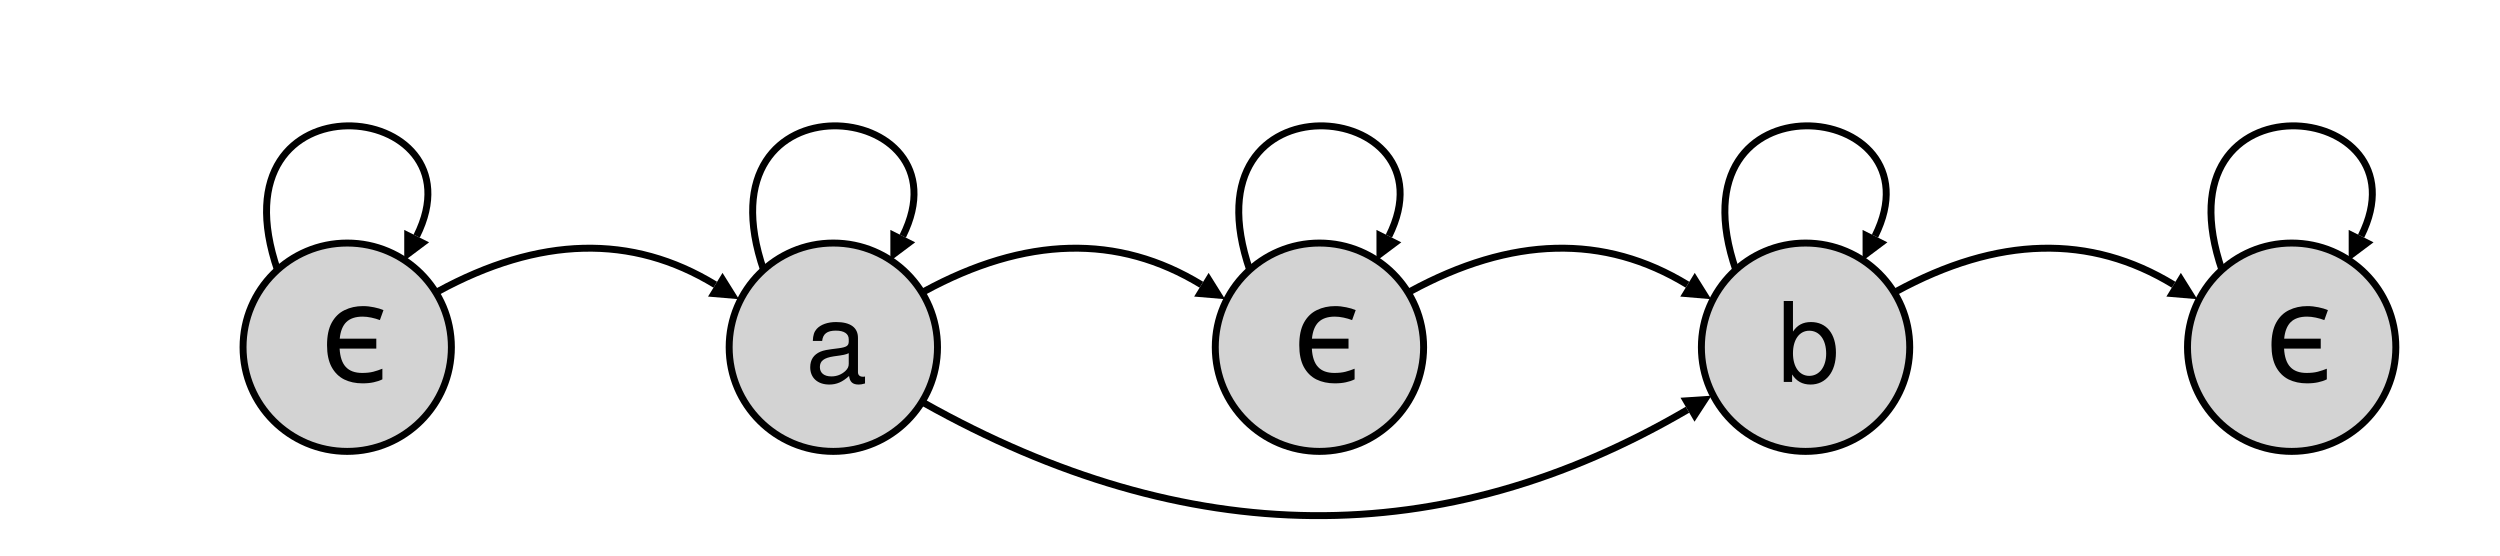
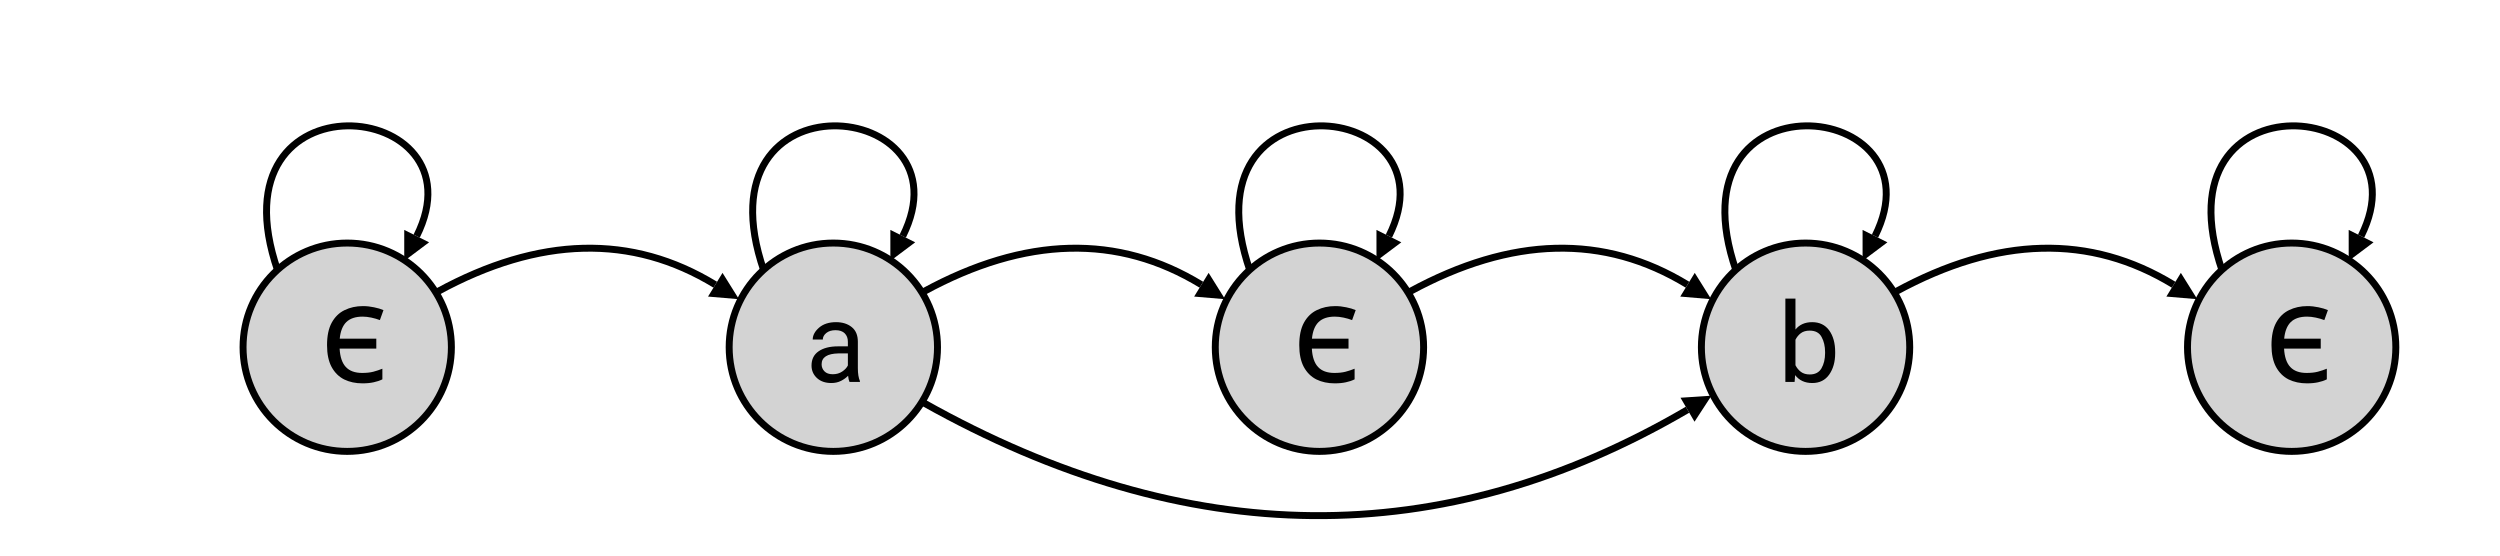
<svg xmlns="http://www.w3.org/2000/svg" height="80" width="360" id="svg">
  <marker id="triangle" viewBox="0 0 10 10" refX="0" refY="5" markerUnits="strokeWidth" markerWidth="4" markerHeight="6" orient="auto">
    <path d="M 0 0 L 10 5 L 0 10 z" />
  </marker>
+   <defs>
+     <style type="text/css">
+   svg {
+     font: 400 16px/1.55em -apple-system, BlinkMacSystemFont, "Roboto", Helvetica, sans-serif;
+   }
+   </style>
+   </defs>
  <circle cx="50" cy="50" r="15" stroke="black" stroke-width="1" fill="#d3d3d3" />
  <circle cx="120" cy="50" r="15" stroke="black" stroke-width="1" fill="#d3d3d3" />
  <circle cx="190" cy="50" r="15" stroke="black" stroke-width="1" fill="#d3d3d3" />
  <circle cx="260" cy="50" r="15" stroke="black" stroke-width="1" fill="#d3d3d3" />
  <circle cx="330" cy="50" r="15" stroke="black" stroke-width="1" fill="#d3d3d3" />
-   <text x="46" y="55" font-family="STIXGeneral-Italic" font-size="20px" fill="#000000">ϵ</text>
-   <text x="116" y="55" font-family="helvetica" font-size="16px" fill="#000000">a</text>
-   <text x="186" y="55" font-family="STIXGeneral-Italic" font-size="20px" fill="#000000">ϵ</text>
-   <text x="256" y="55" font-family="helvetica" font-size="16px" fill="#000000">b</text>
-   <text x="326" y="55" font-family="STIXGeneral-Italic" font-size="20px" fill="#000000">ϵ</text>
+   <text x="46" y="55" font-family="STIXGeneral-Italic" font-size="20px">ϵ</text>
+   <text x="116" y="55">a</text>
+   <text x="186" y="55" font-family="STIXGeneral-Italic" font-size="20px">ϵ</text>
+   <text x="256" y="55">b</text>
+   <text x="326" y="55" font-family="STIXGeneral-Italic" font-size="20px">ϵ</text>
  <path d="M 40 39 C 30 10 70 14 60 34" stroke="black" fill="transparent" marker-end="url(#triangle)" />
  <path d="M 63 42 Q 85 30 103 41" stroke="black" fill="transparent" marker-end="url(#triangle)" />
  <path d="M 110 39 C 100 10 140 14 130 34" stroke="black" fill="transparent" marker-end="url(#triangle)" />
  <path d="M 133 42 Q 155 30 173 41" stroke="black" fill="transparent" marker-end="url(#triangle)" />
  <path d="M 180 39 C 170 10 210 14 200 34" stroke="black" fill="transparent" marker-end="url(#triangle)" />
  <path d="M 203 42 Q 225 30 243 41" stroke="black" fill="transparent" marker-end="url(#triangle)" />
  <path d="M 250 39 C 240 10 280 14 270 34" stroke="black" fill="transparent" marker-end="url(#triangle)" />
  <path d="M 273 42 Q 295 30 313 41" stroke="black" fill="transparent" marker-end="url(#triangle)" />
  <path d="M 320 39 C 310 10 350 14 340 34" stroke="black" fill="transparent" marker-end="url(#triangle)" />
  <path d="M 133 58 Q 190 90 243 59" stroke="black" fill="transparent" marker-end="url(#triangle)" />
</svg>
